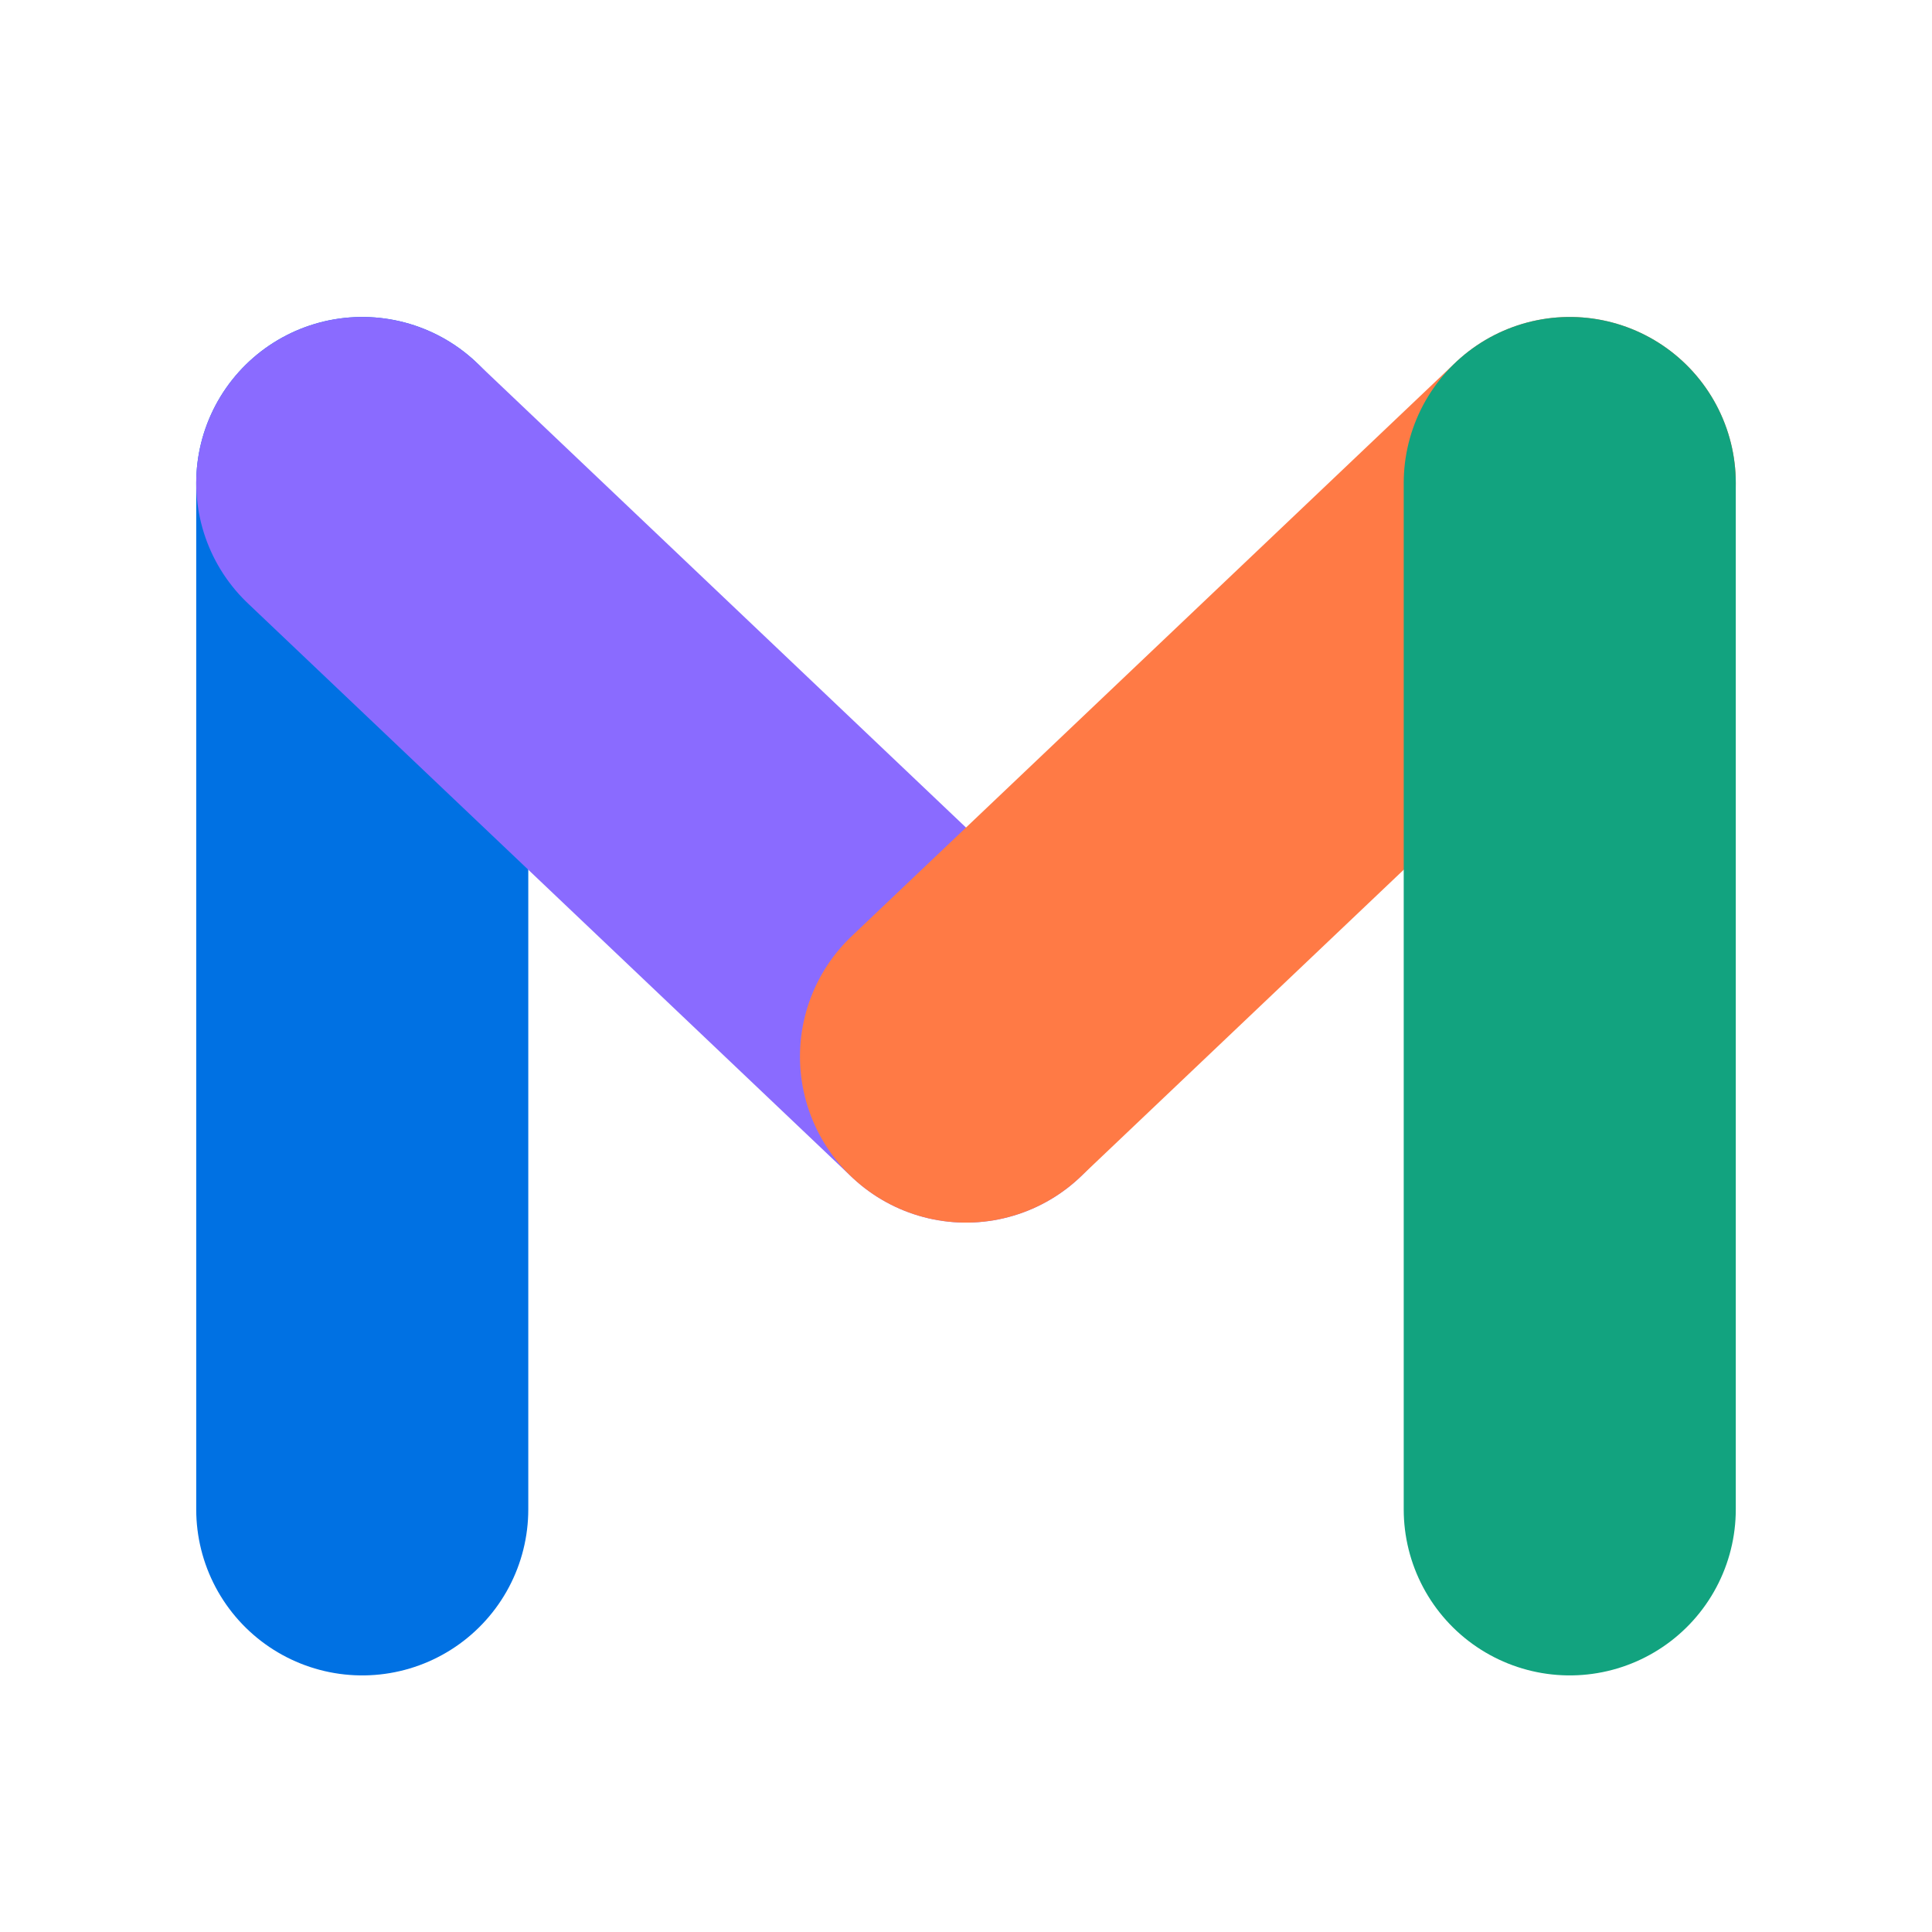
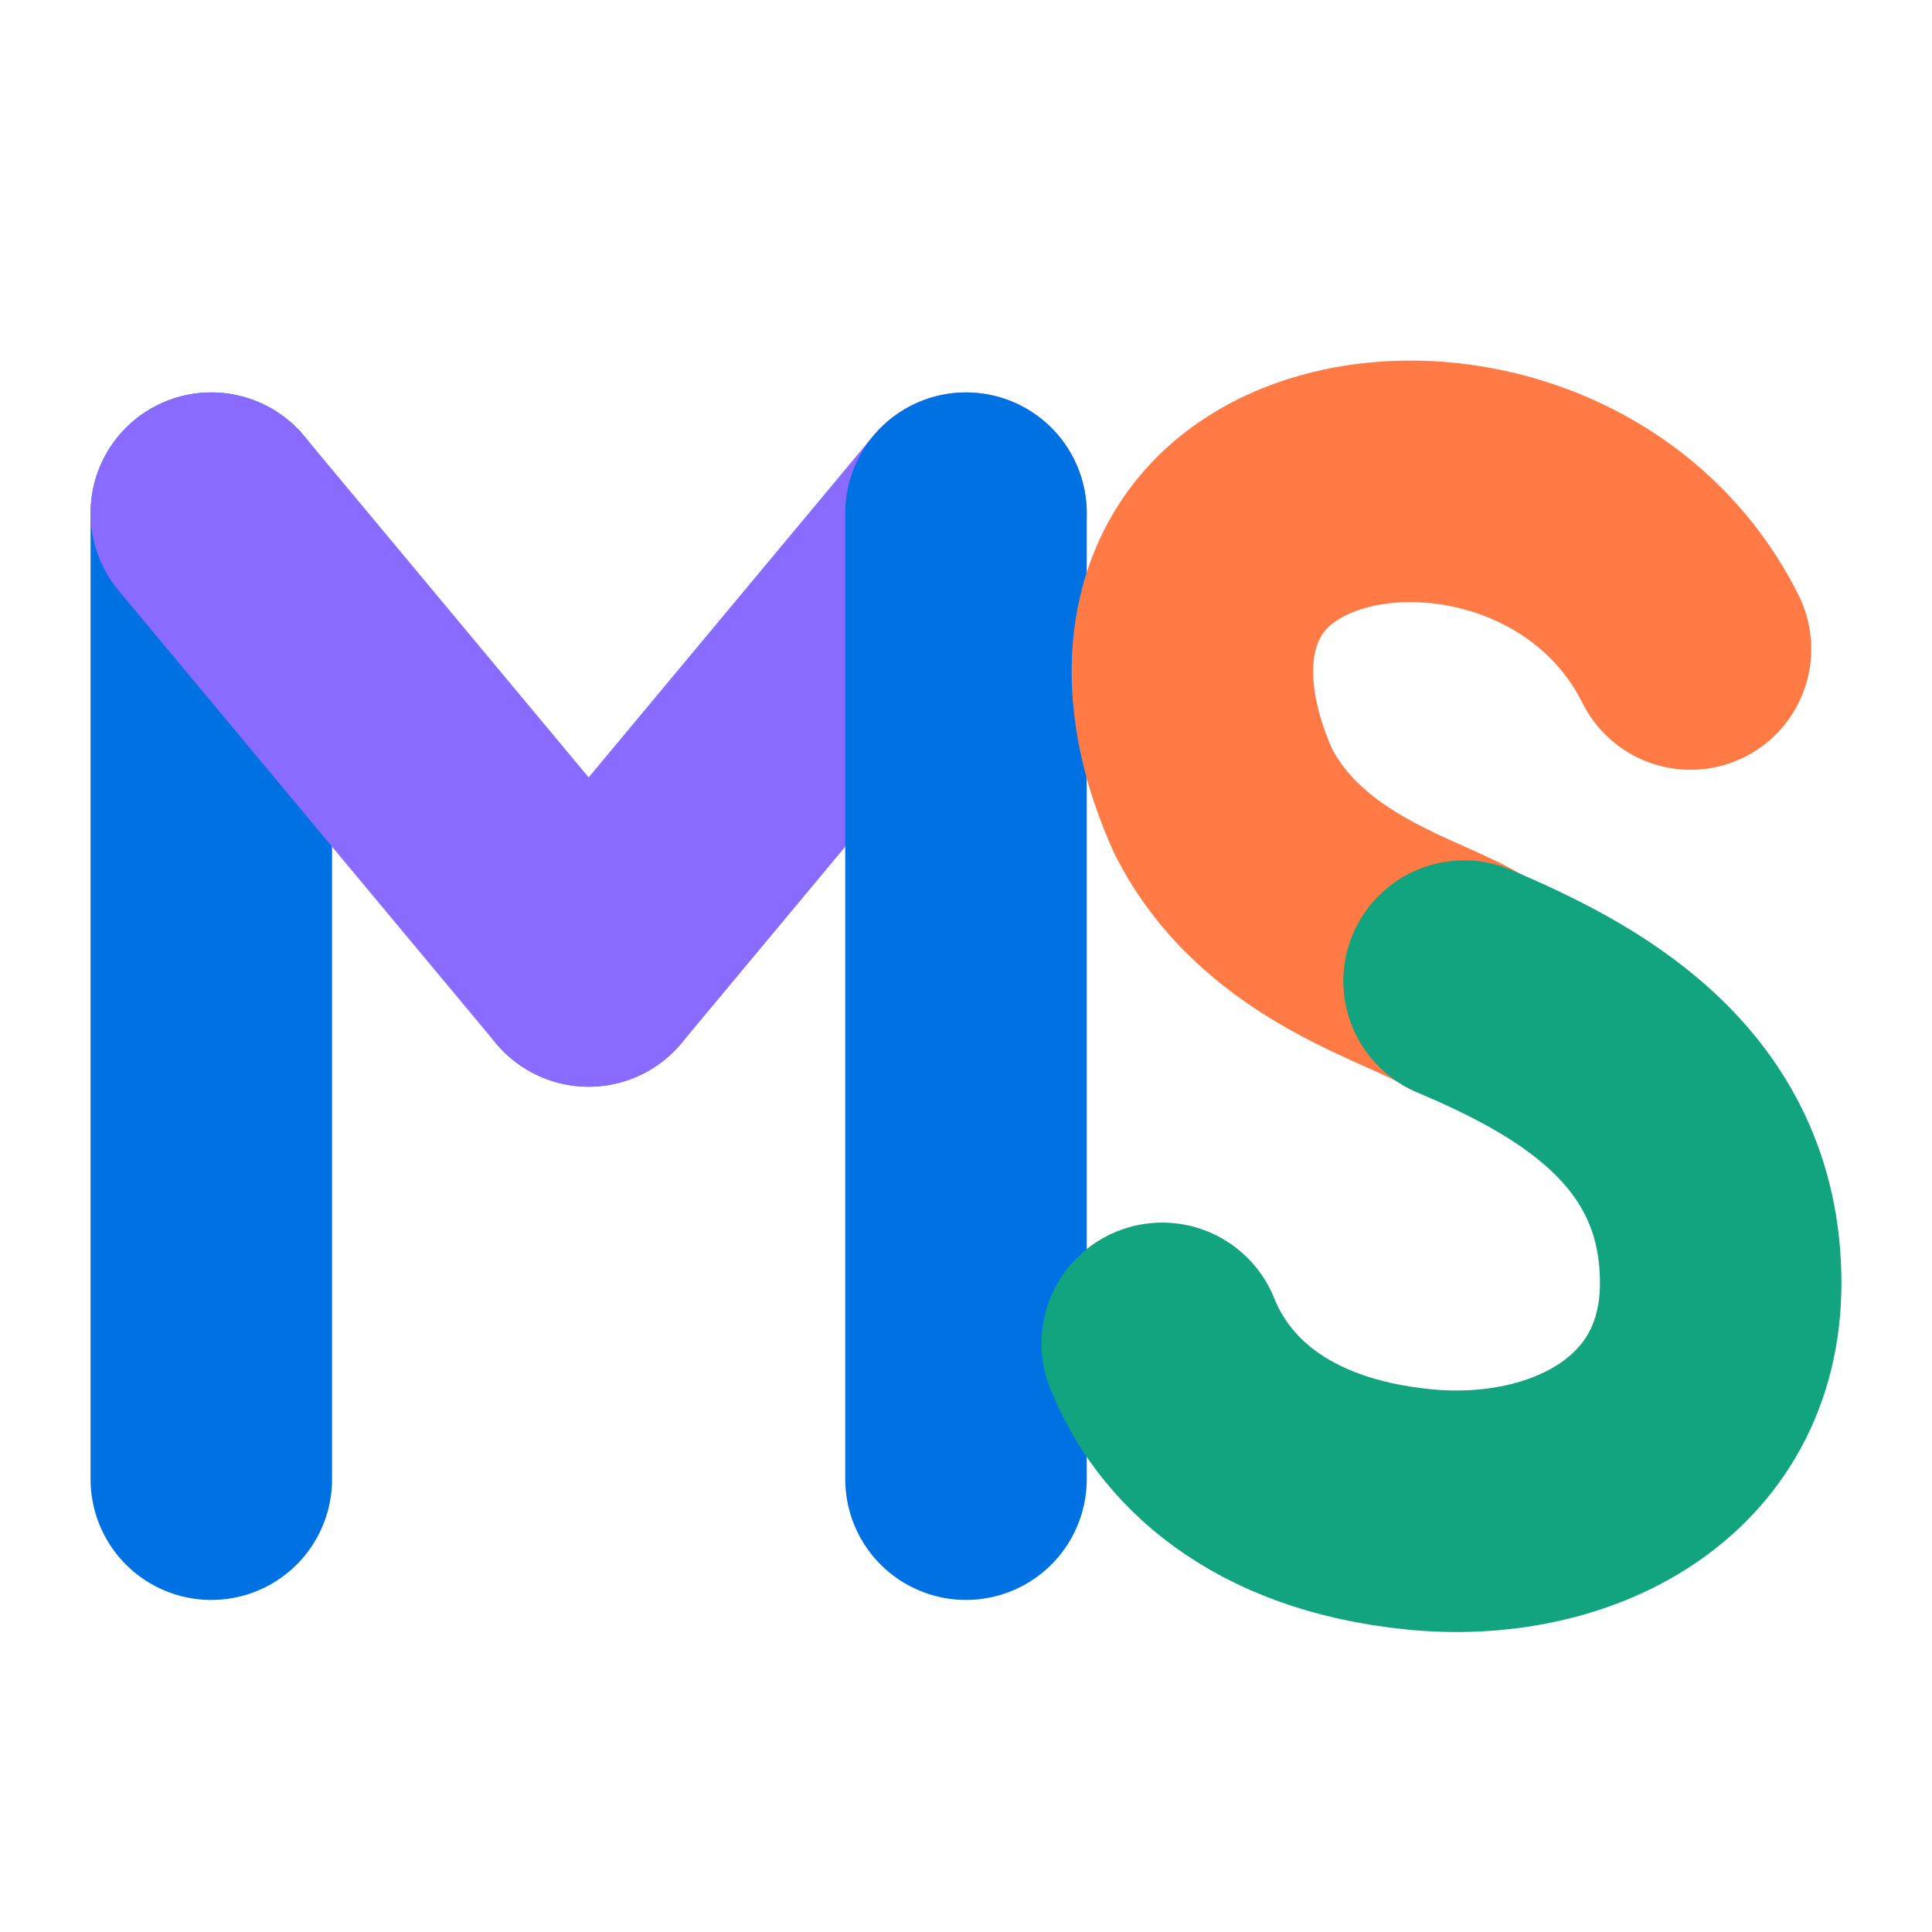
<svg xmlns="http://www.w3.org/2000/svg" viewBox="0 0 64 64">
-   <g fill="none" stroke-width="11" stroke-linecap="round" stroke-linejoin="round">
-     <path d="M12 50V16" stroke="#0071e3" />
-     <path d="M12 16l20 19" stroke="#8a6bff" />
-     <path d="M32 35l20-19" stroke="#ff7a45" />
-     <path d="M52 16v34" stroke="#12a37f" />
+   <g fill="none" stroke-width="8" stroke-linecap="round" stroke-linejoin="round">
+     <path d="M7 49V17" stroke="#0071e3" />
+     <path d="M7 17l12.5 15" stroke="#8a6bff" />
+     <path d="M19.5 32L32 17" stroke="#8a6bff" />
+     <path d="M32 17v32" stroke="#0071e3" />
+     <path d="M56 21.5C53.5 16.5 47.5 15 43.5 16.5S38.5 22 40.5 26.5C42.5 30.5 47 31.5 48.5 32.5" stroke="#ff7a45" />
+     <path d="M48.5 32.5C52 34 57 36.5 57 42.5C57 48 52 50.5 47 50S39.5 47 38.5 44.5" stroke="#12a37f" />
  </g>
</svg>
